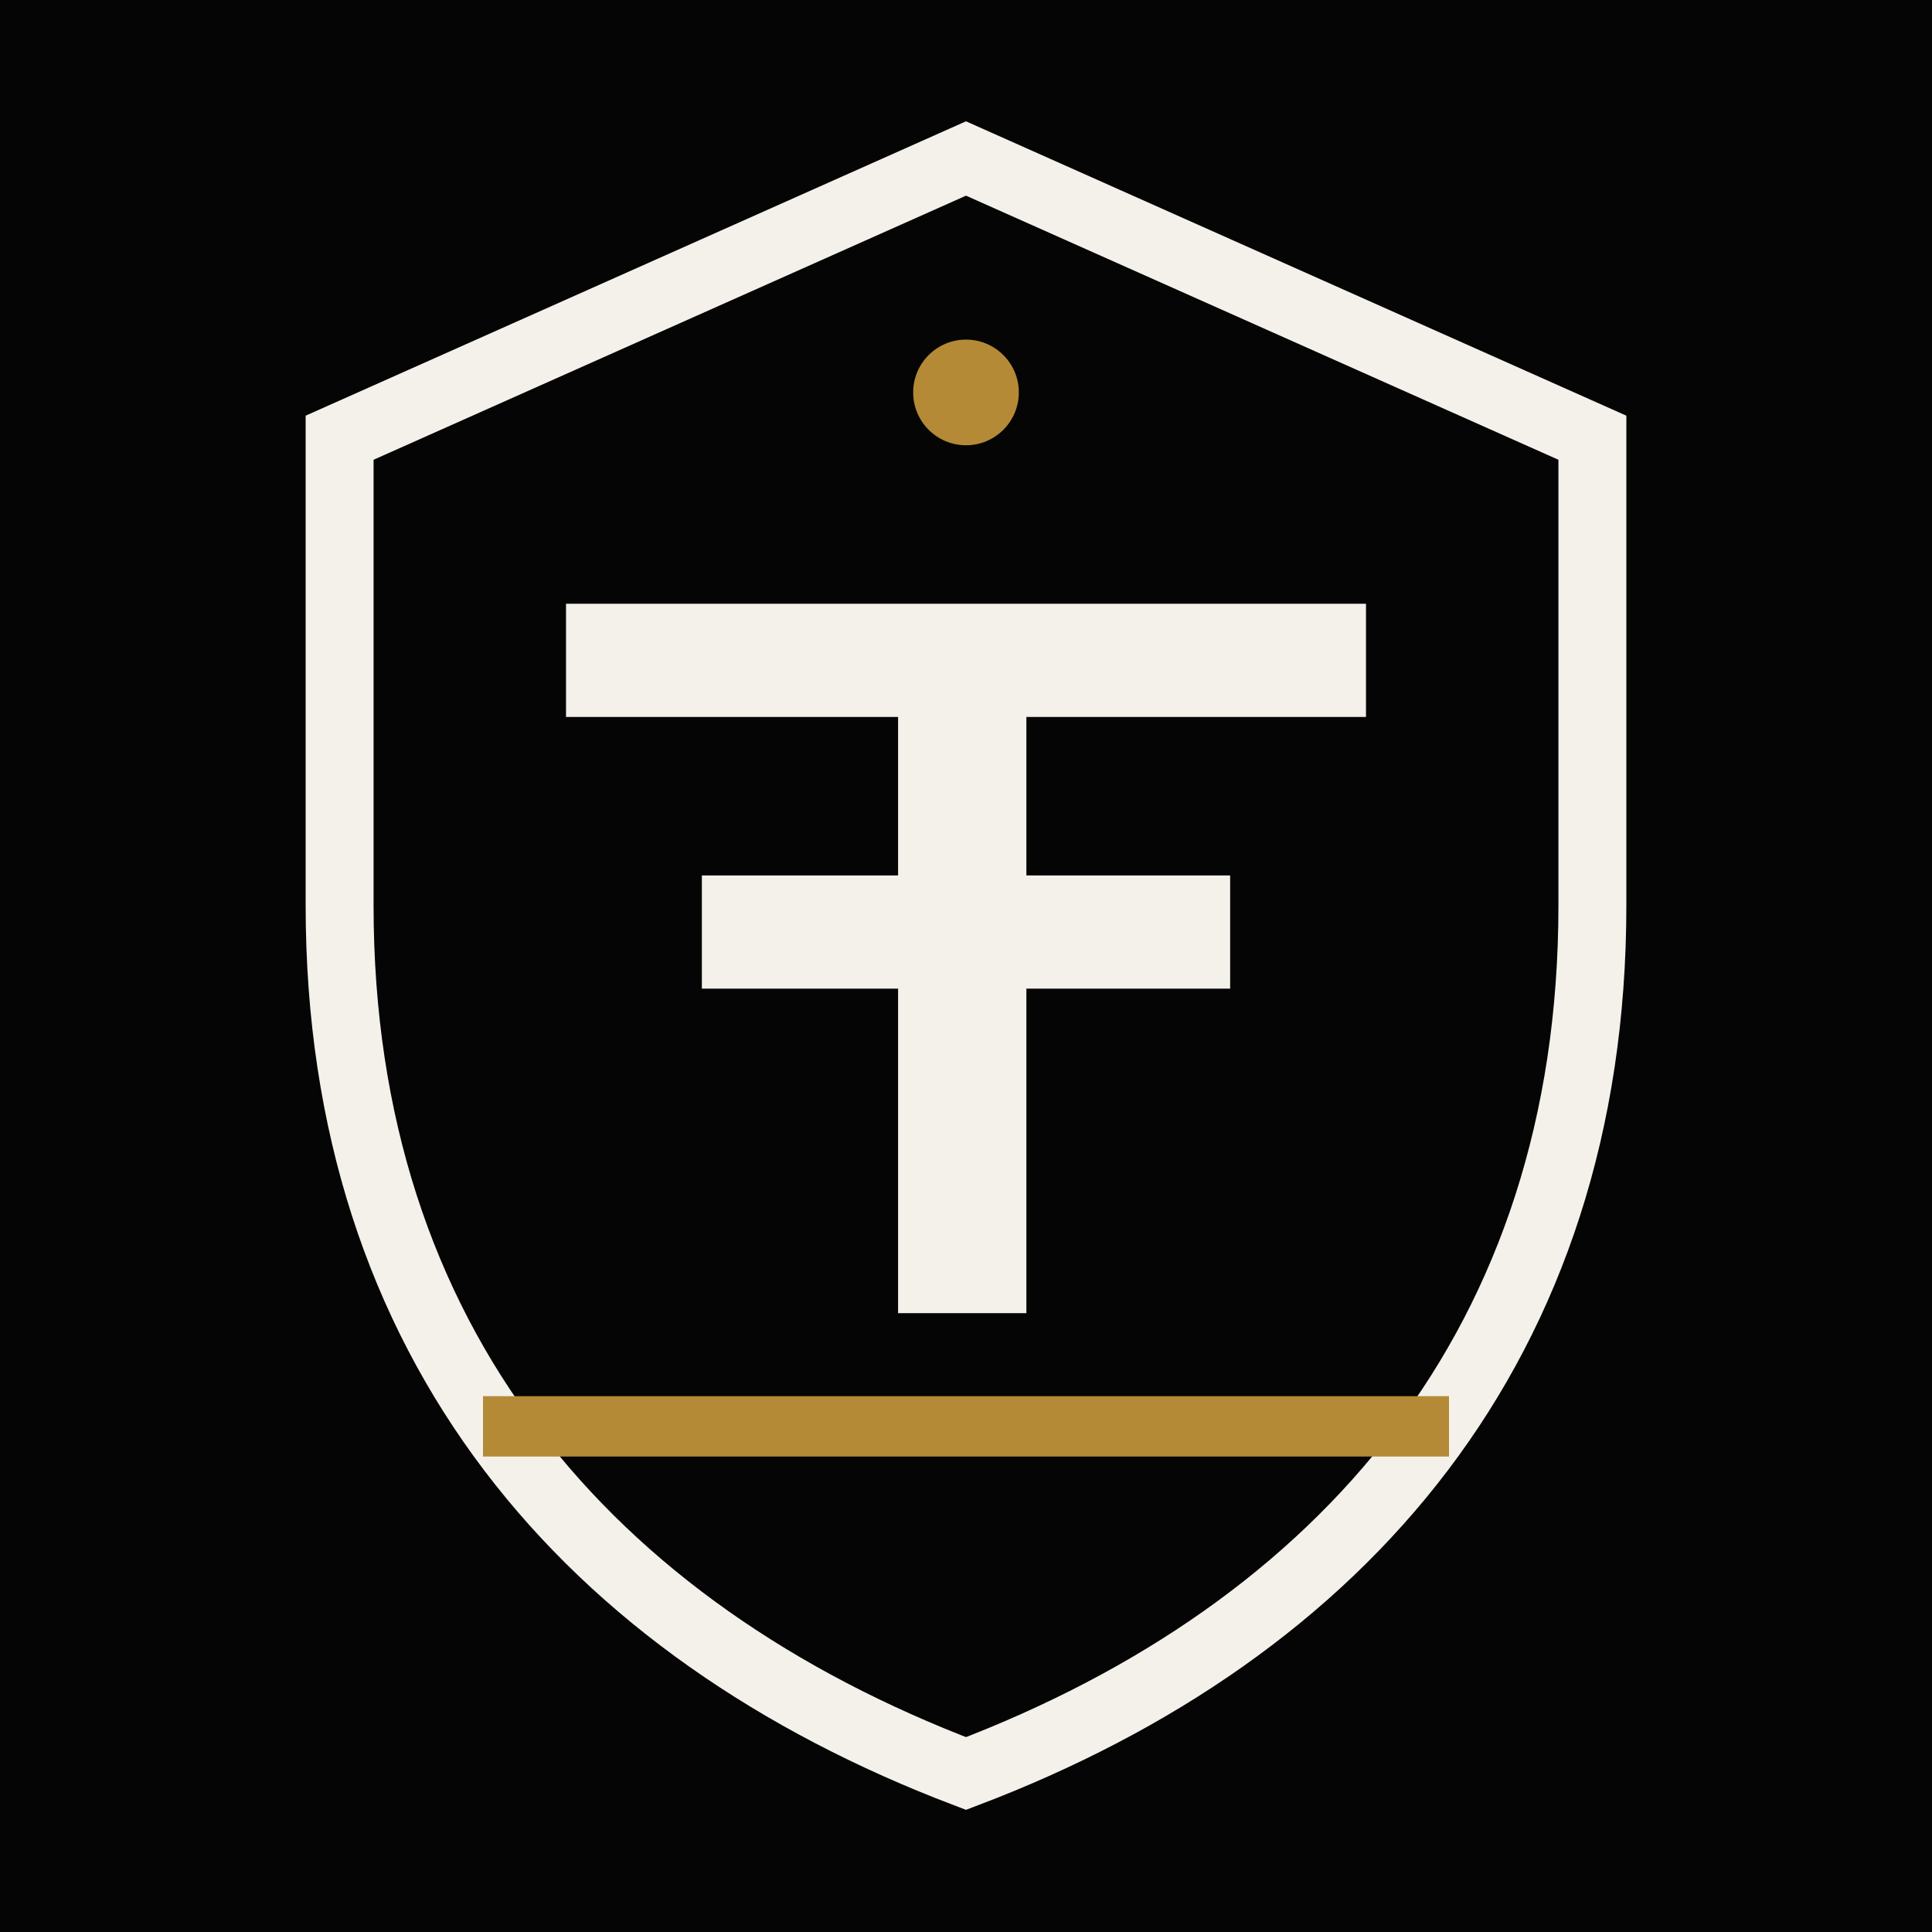
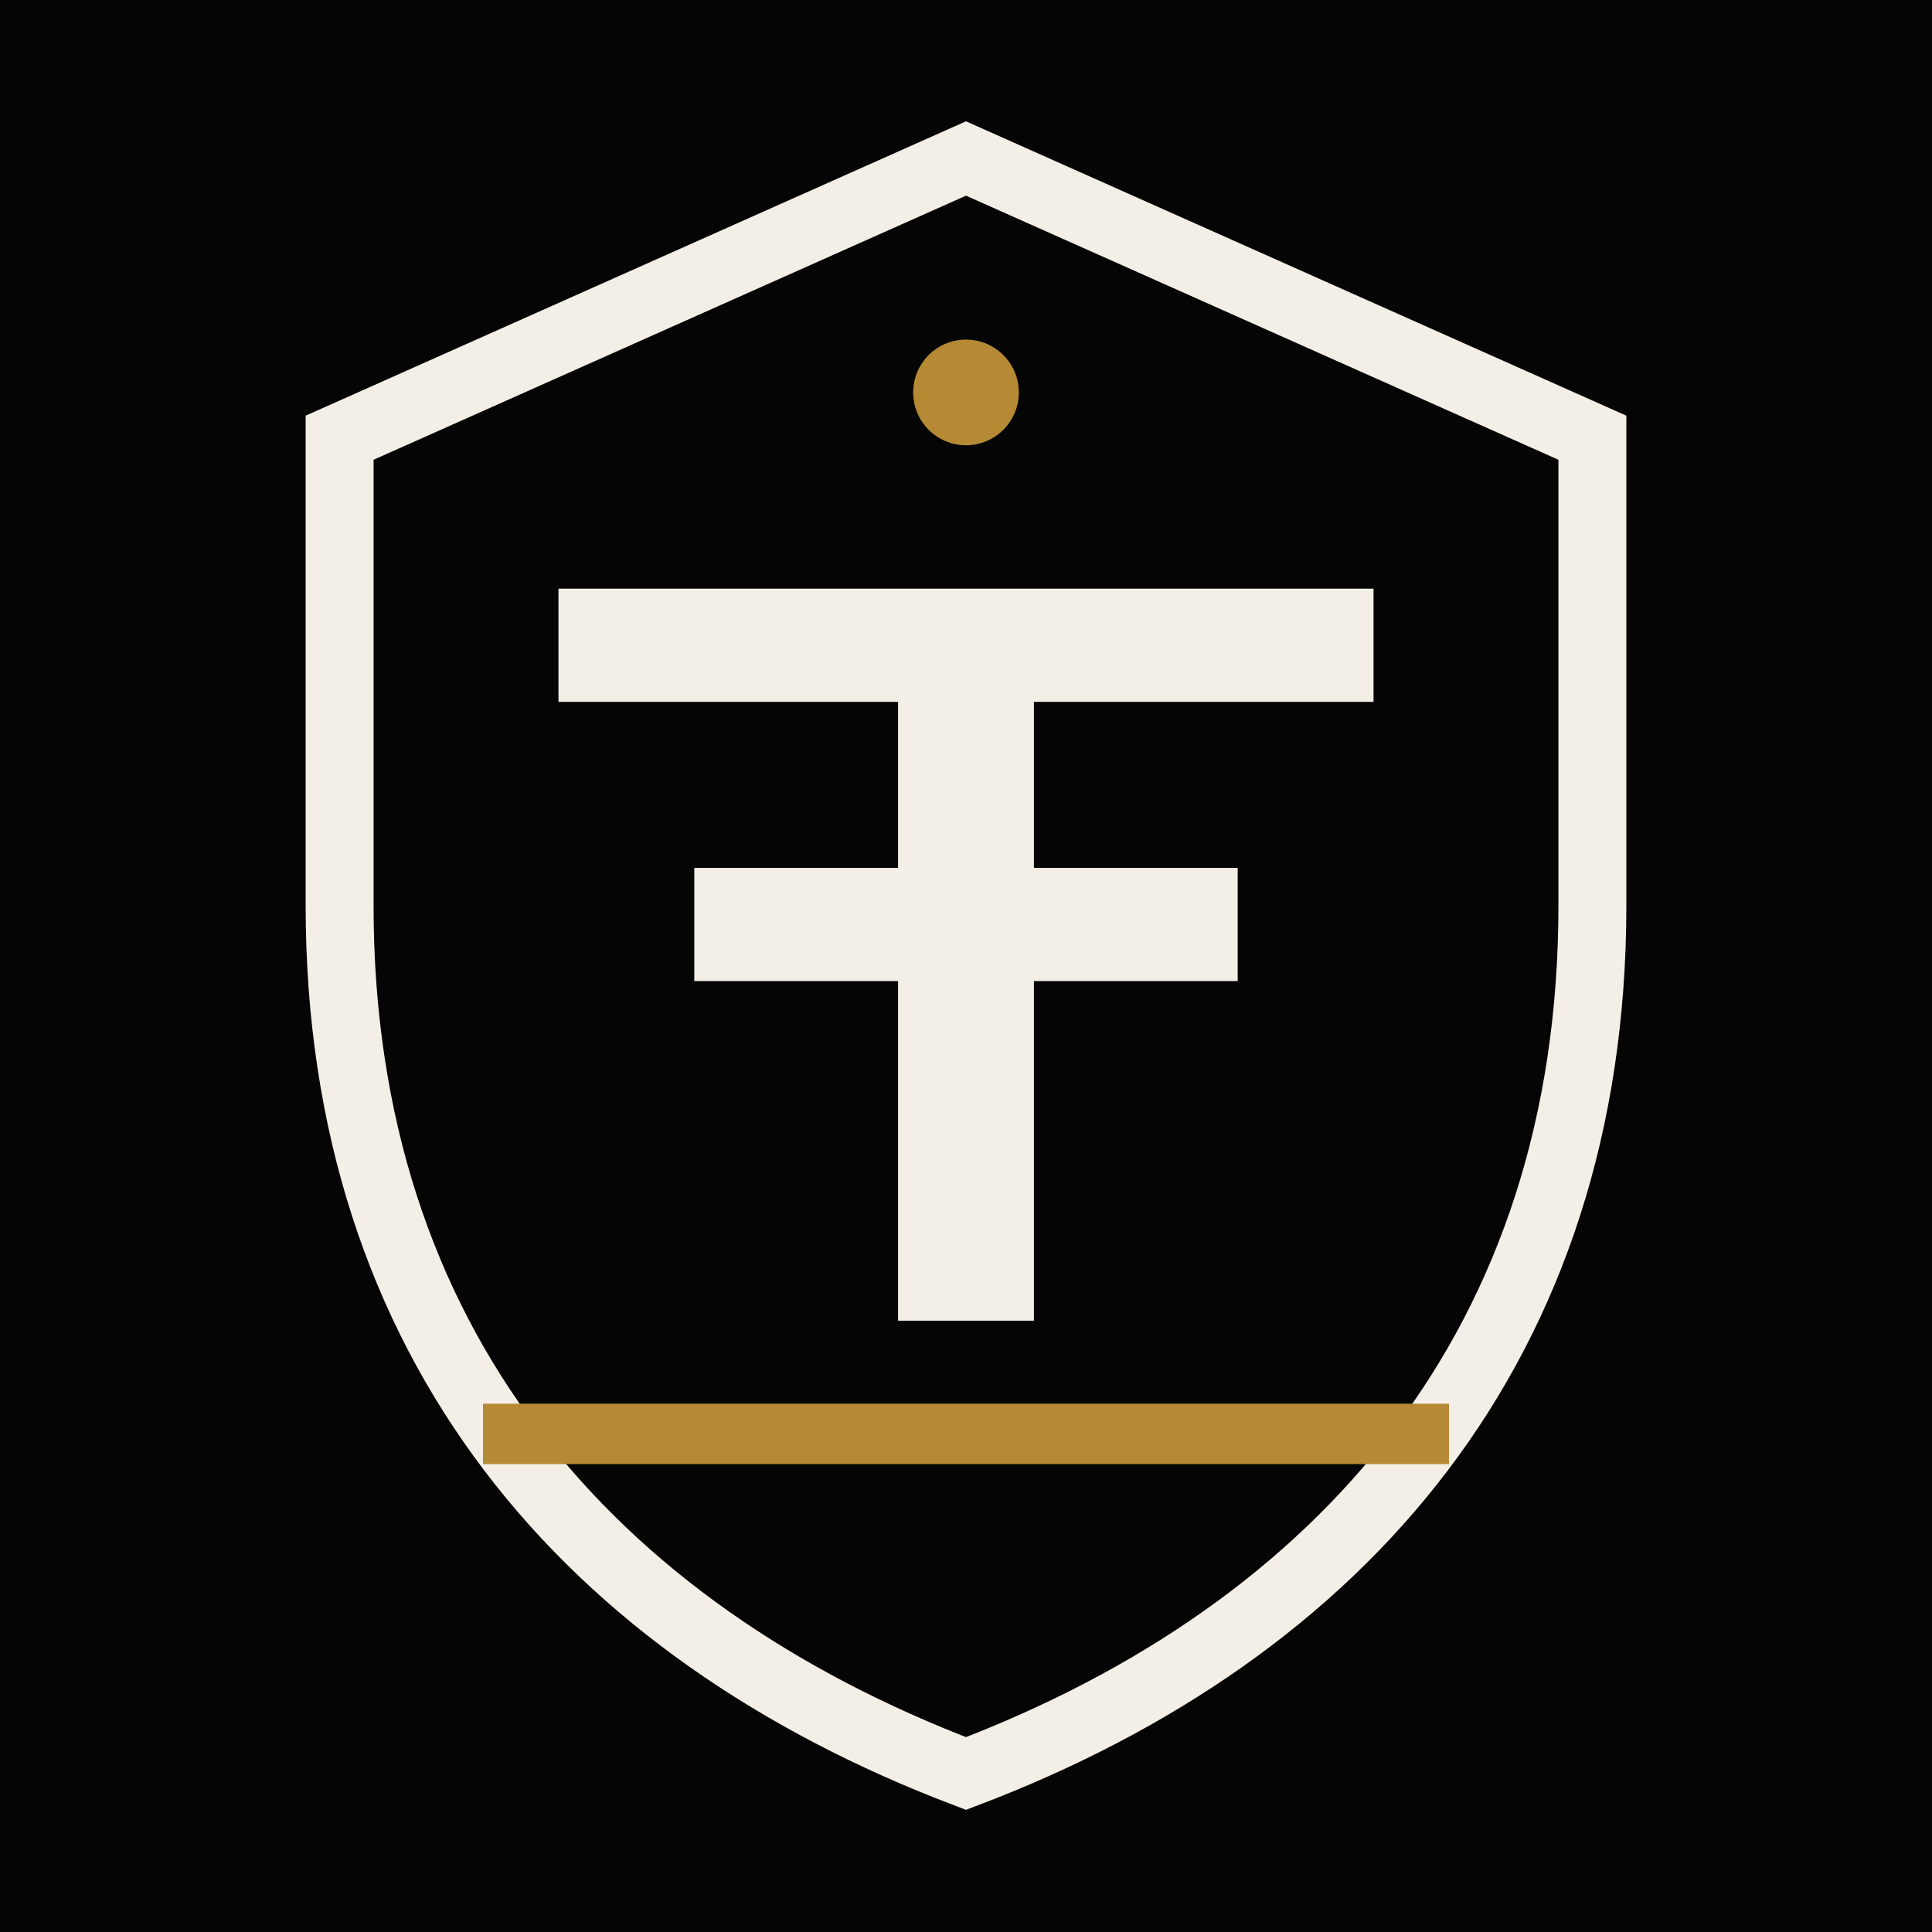
<svg xmlns="http://www.w3.org/2000/svg" viewBox="0 0 256 256" role="img" aria-labelledby="title desc">
  <rect width="256" height="256" fill="#050505" />
-   <path d="M128 21 211 58v62c0 58-33 96-83 115-50-19-83-57-83-115V58l83-37Z" fill="none" stroke="#f4f1ea" stroke-width="9" />
-   <path d="M75 80h106v15h-45v79h-17V95H75V80Zm18 36h70v15H93v-15Z" fill="#f4f1ea" />
-   <path d="M68 189h120" stroke="#b58a36" stroke-width="8" stroke-linecap="square" />
-   <circle cx="128" cy="52" r="7" fill="#b58a36" />
+   <path d="M128 21 211 58v62c0 58-33 96-83 115-50-19-83-57-83-115V58l83-37Z" fill="none" stroke="#f3efe6" stroke-width="9" />
+   <path d="M74 78h108v15h-45v82h-18V93H74V78Zm18 37h72v15H92v-15Z" fill="#f3efe6" />
+   <path d="M68 190h120" stroke="#b68a35" stroke-width="8" stroke-linecap="square" />
+   <circle cx="128" cy="52" r="7" fill="#b68a35" />
</svg>
